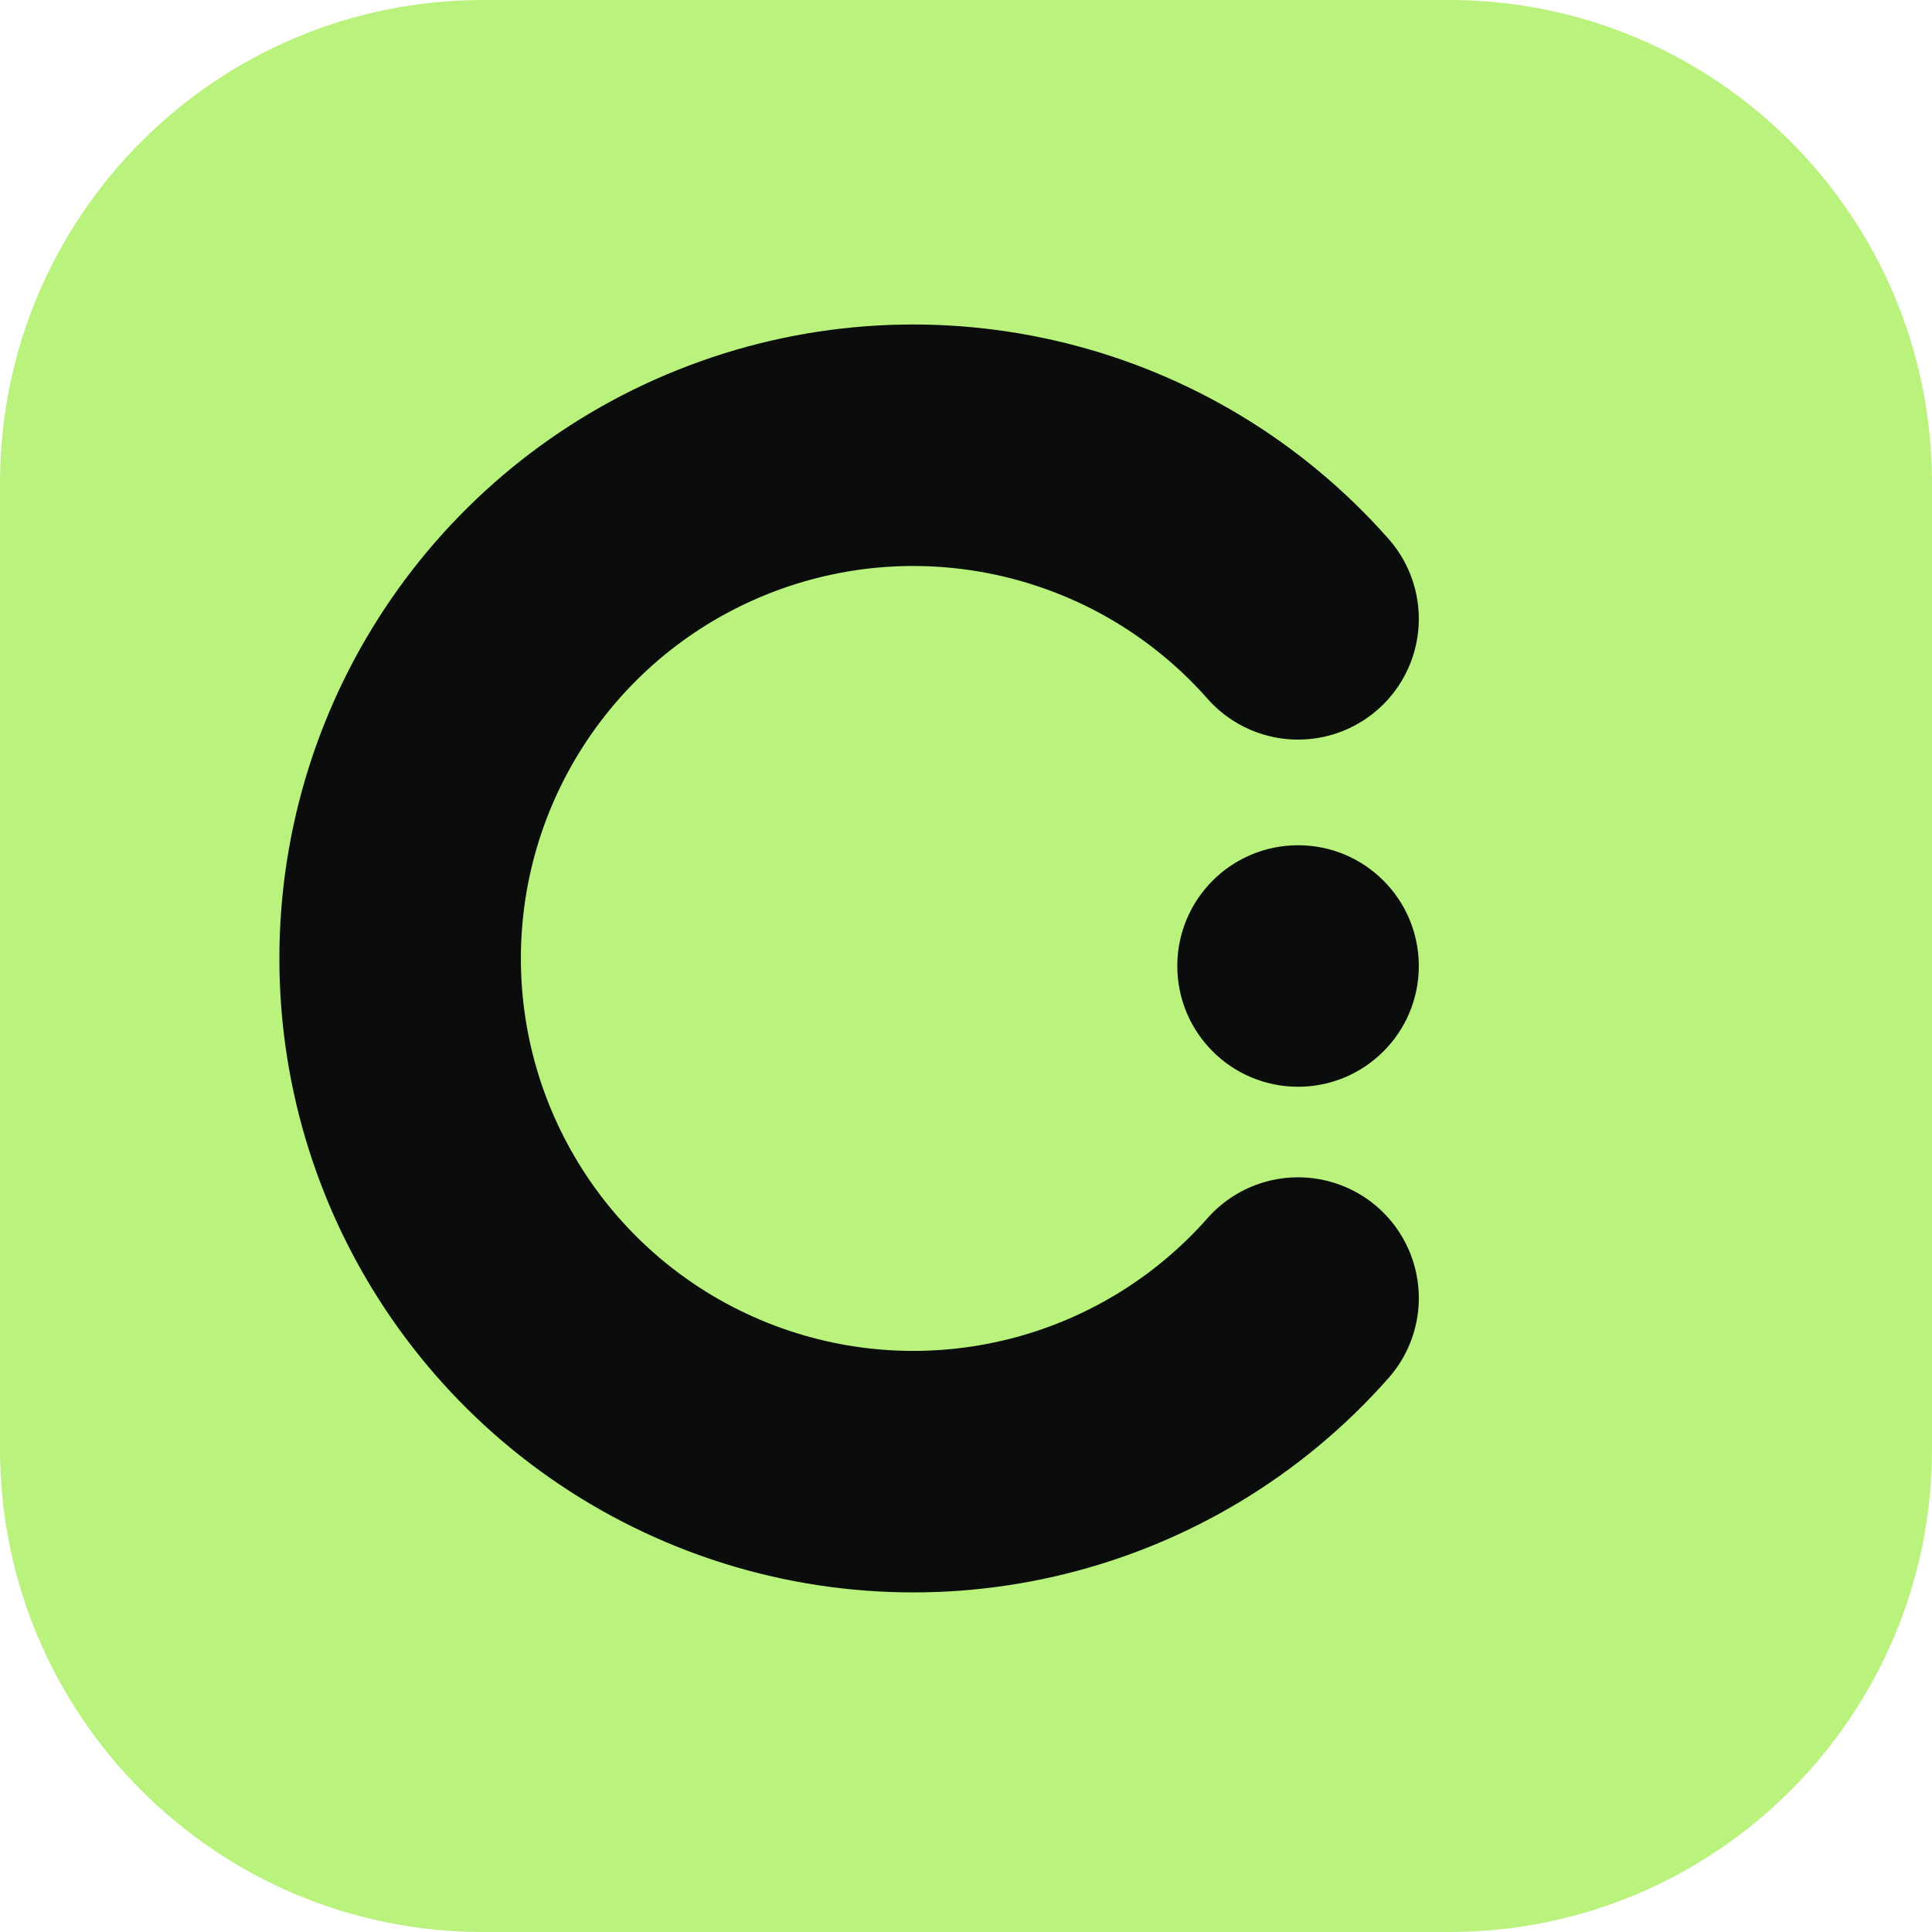
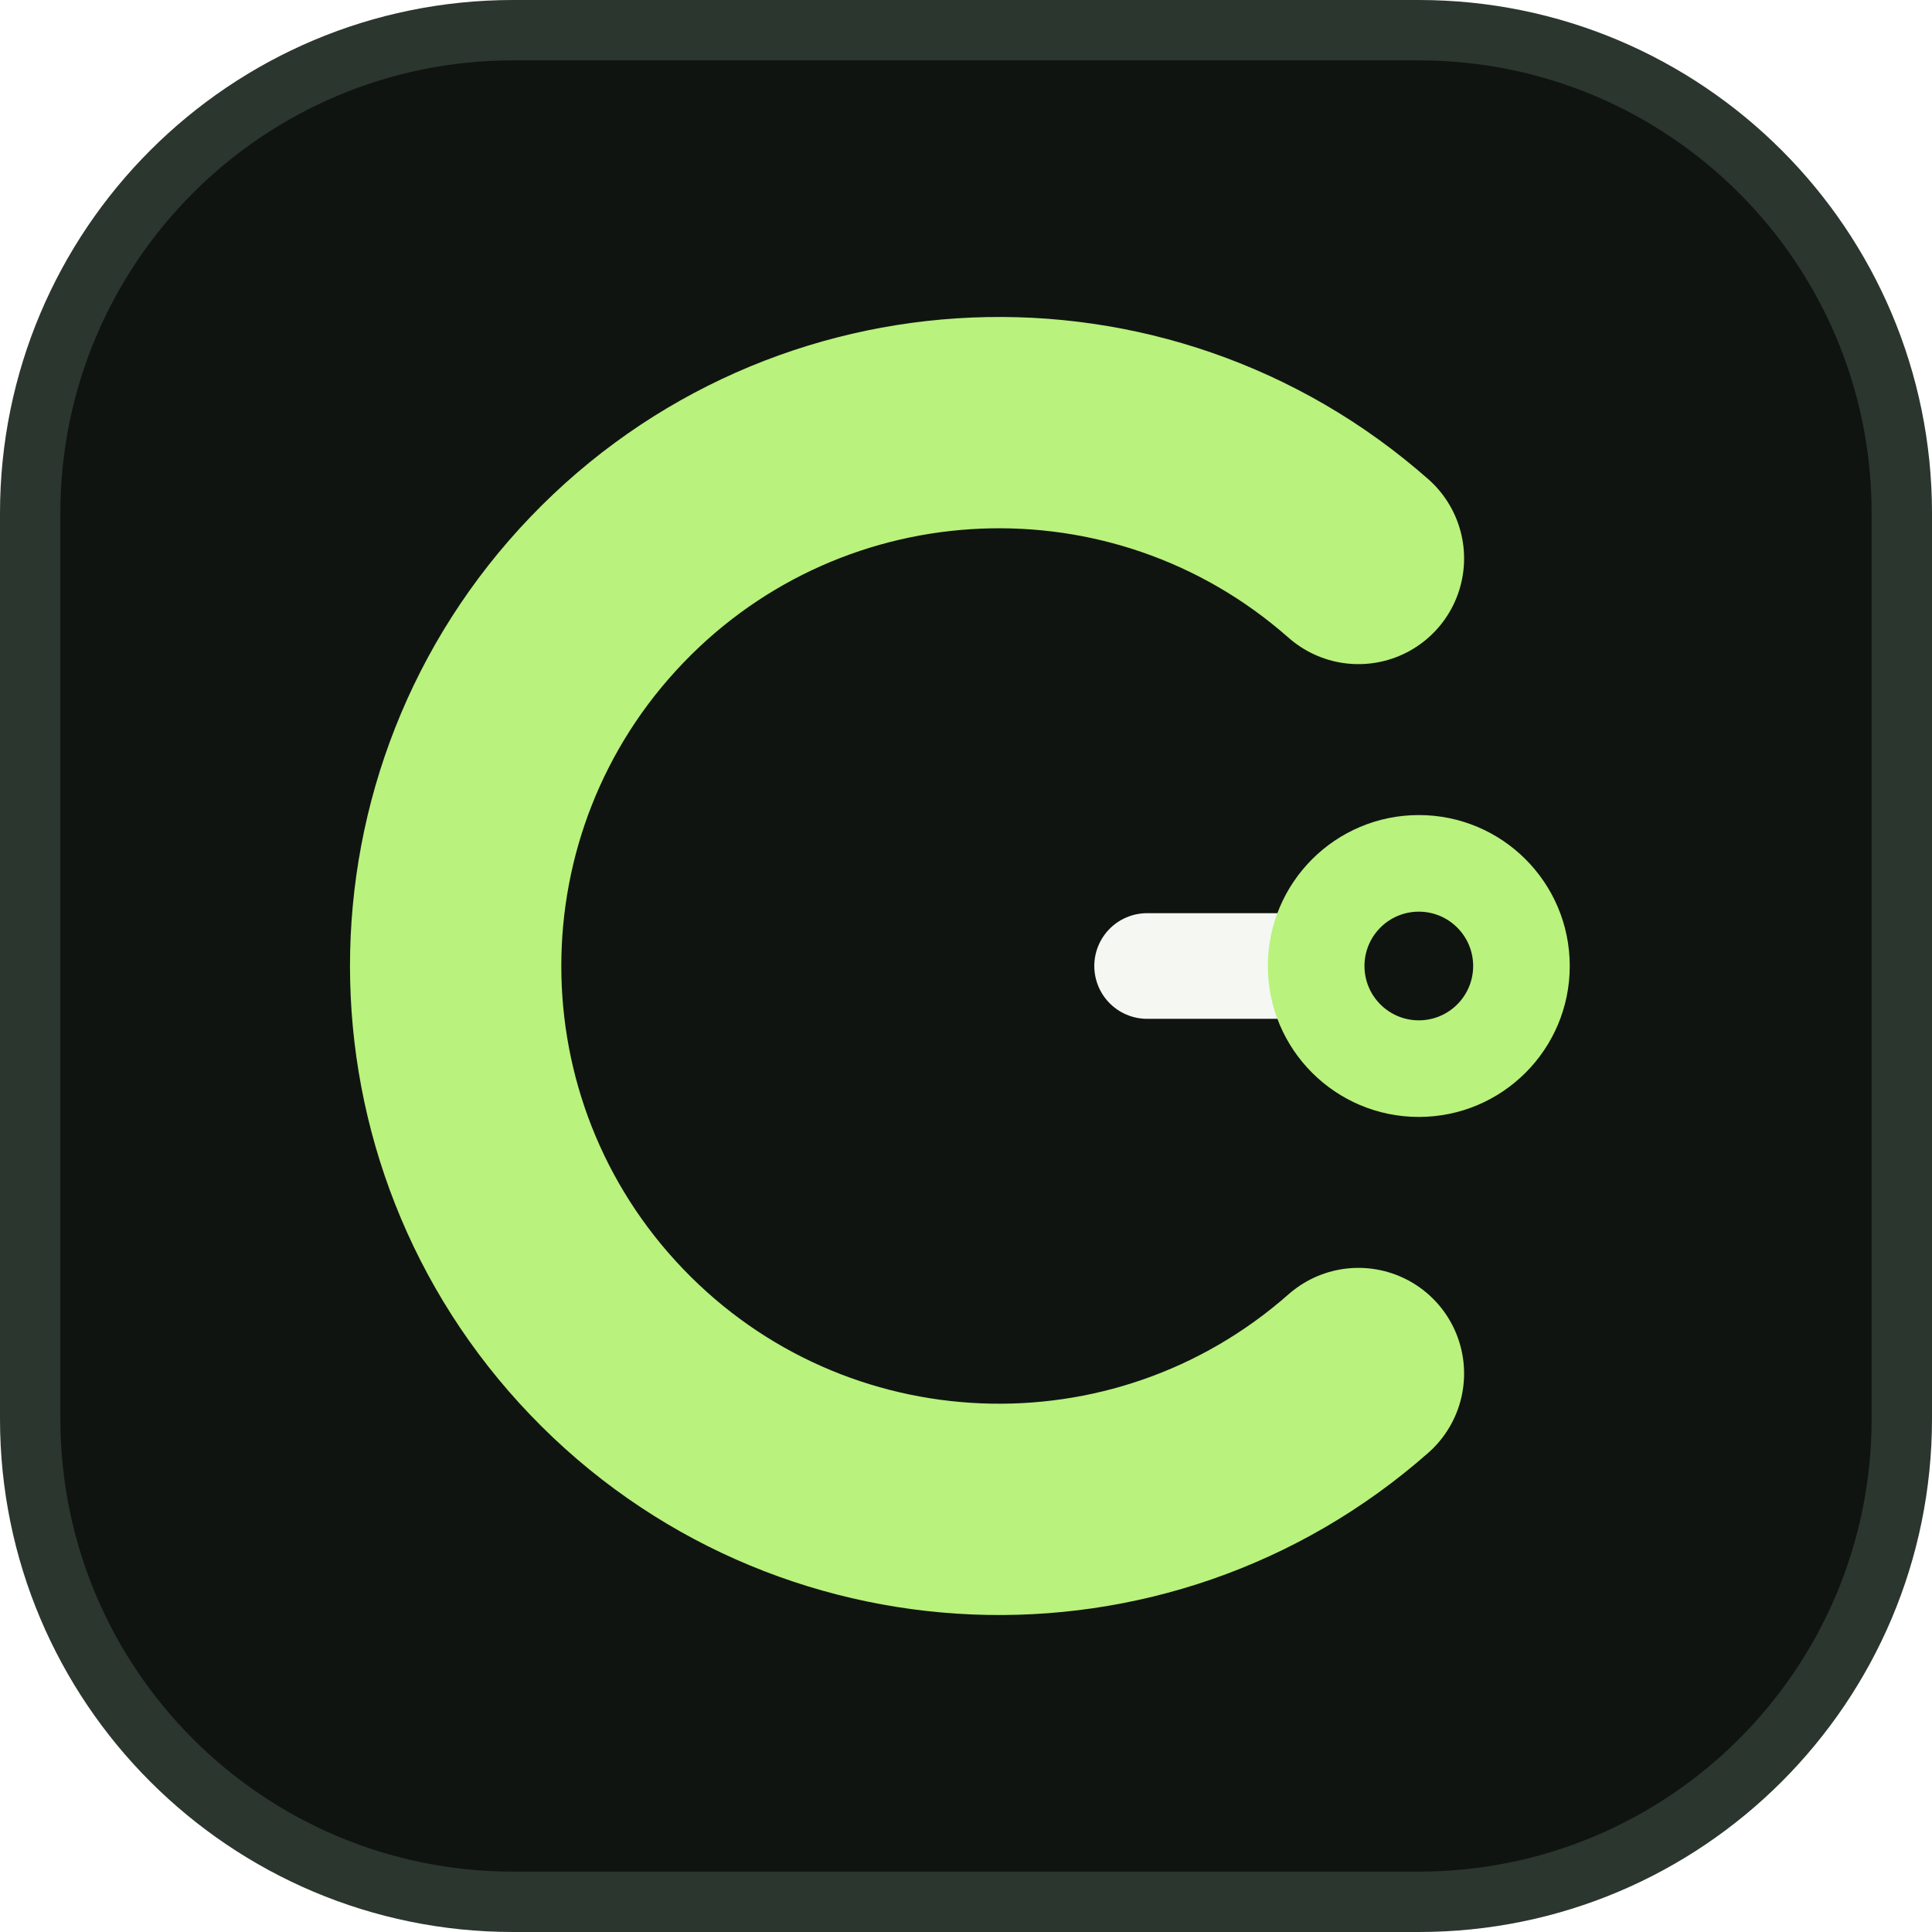
<svg xmlns="http://www.w3.org/2000/svg" viewBox="0 0 64 64">
-   <rect width="64" height="64" rx="16" fill="#b9f27c" />
-   <path d="M43 20.5A17 17 0 1 0 43 43" fill="none" stroke="#0a0d0b" stroke-width="8" stroke-linecap="round" />
-   <circle cx="43" cy="32" r="4" fill="#0a0d0b" />
+   <rect x="1" y="1" width="62" height="62" rx="16" fill="#101411" stroke="#2b362f" stroke-width="2" />
+   <path d="M45 18.5A18 18 0 1 0 45 45.5" fill="none" stroke="#b9f27c" stroke-width="7" stroke-linecap="round" />
+   <path d="M38 32h7" fill="none" stroke="#f4f7f2" stroke-width="3.5" stroke-linecap="round" />
+   <circle cx="47" cy="32" r="5" fill="#b9f27c" />
+   <circle cx="47" cy="32" r="1.8" fill="#101411" />
</svg>
